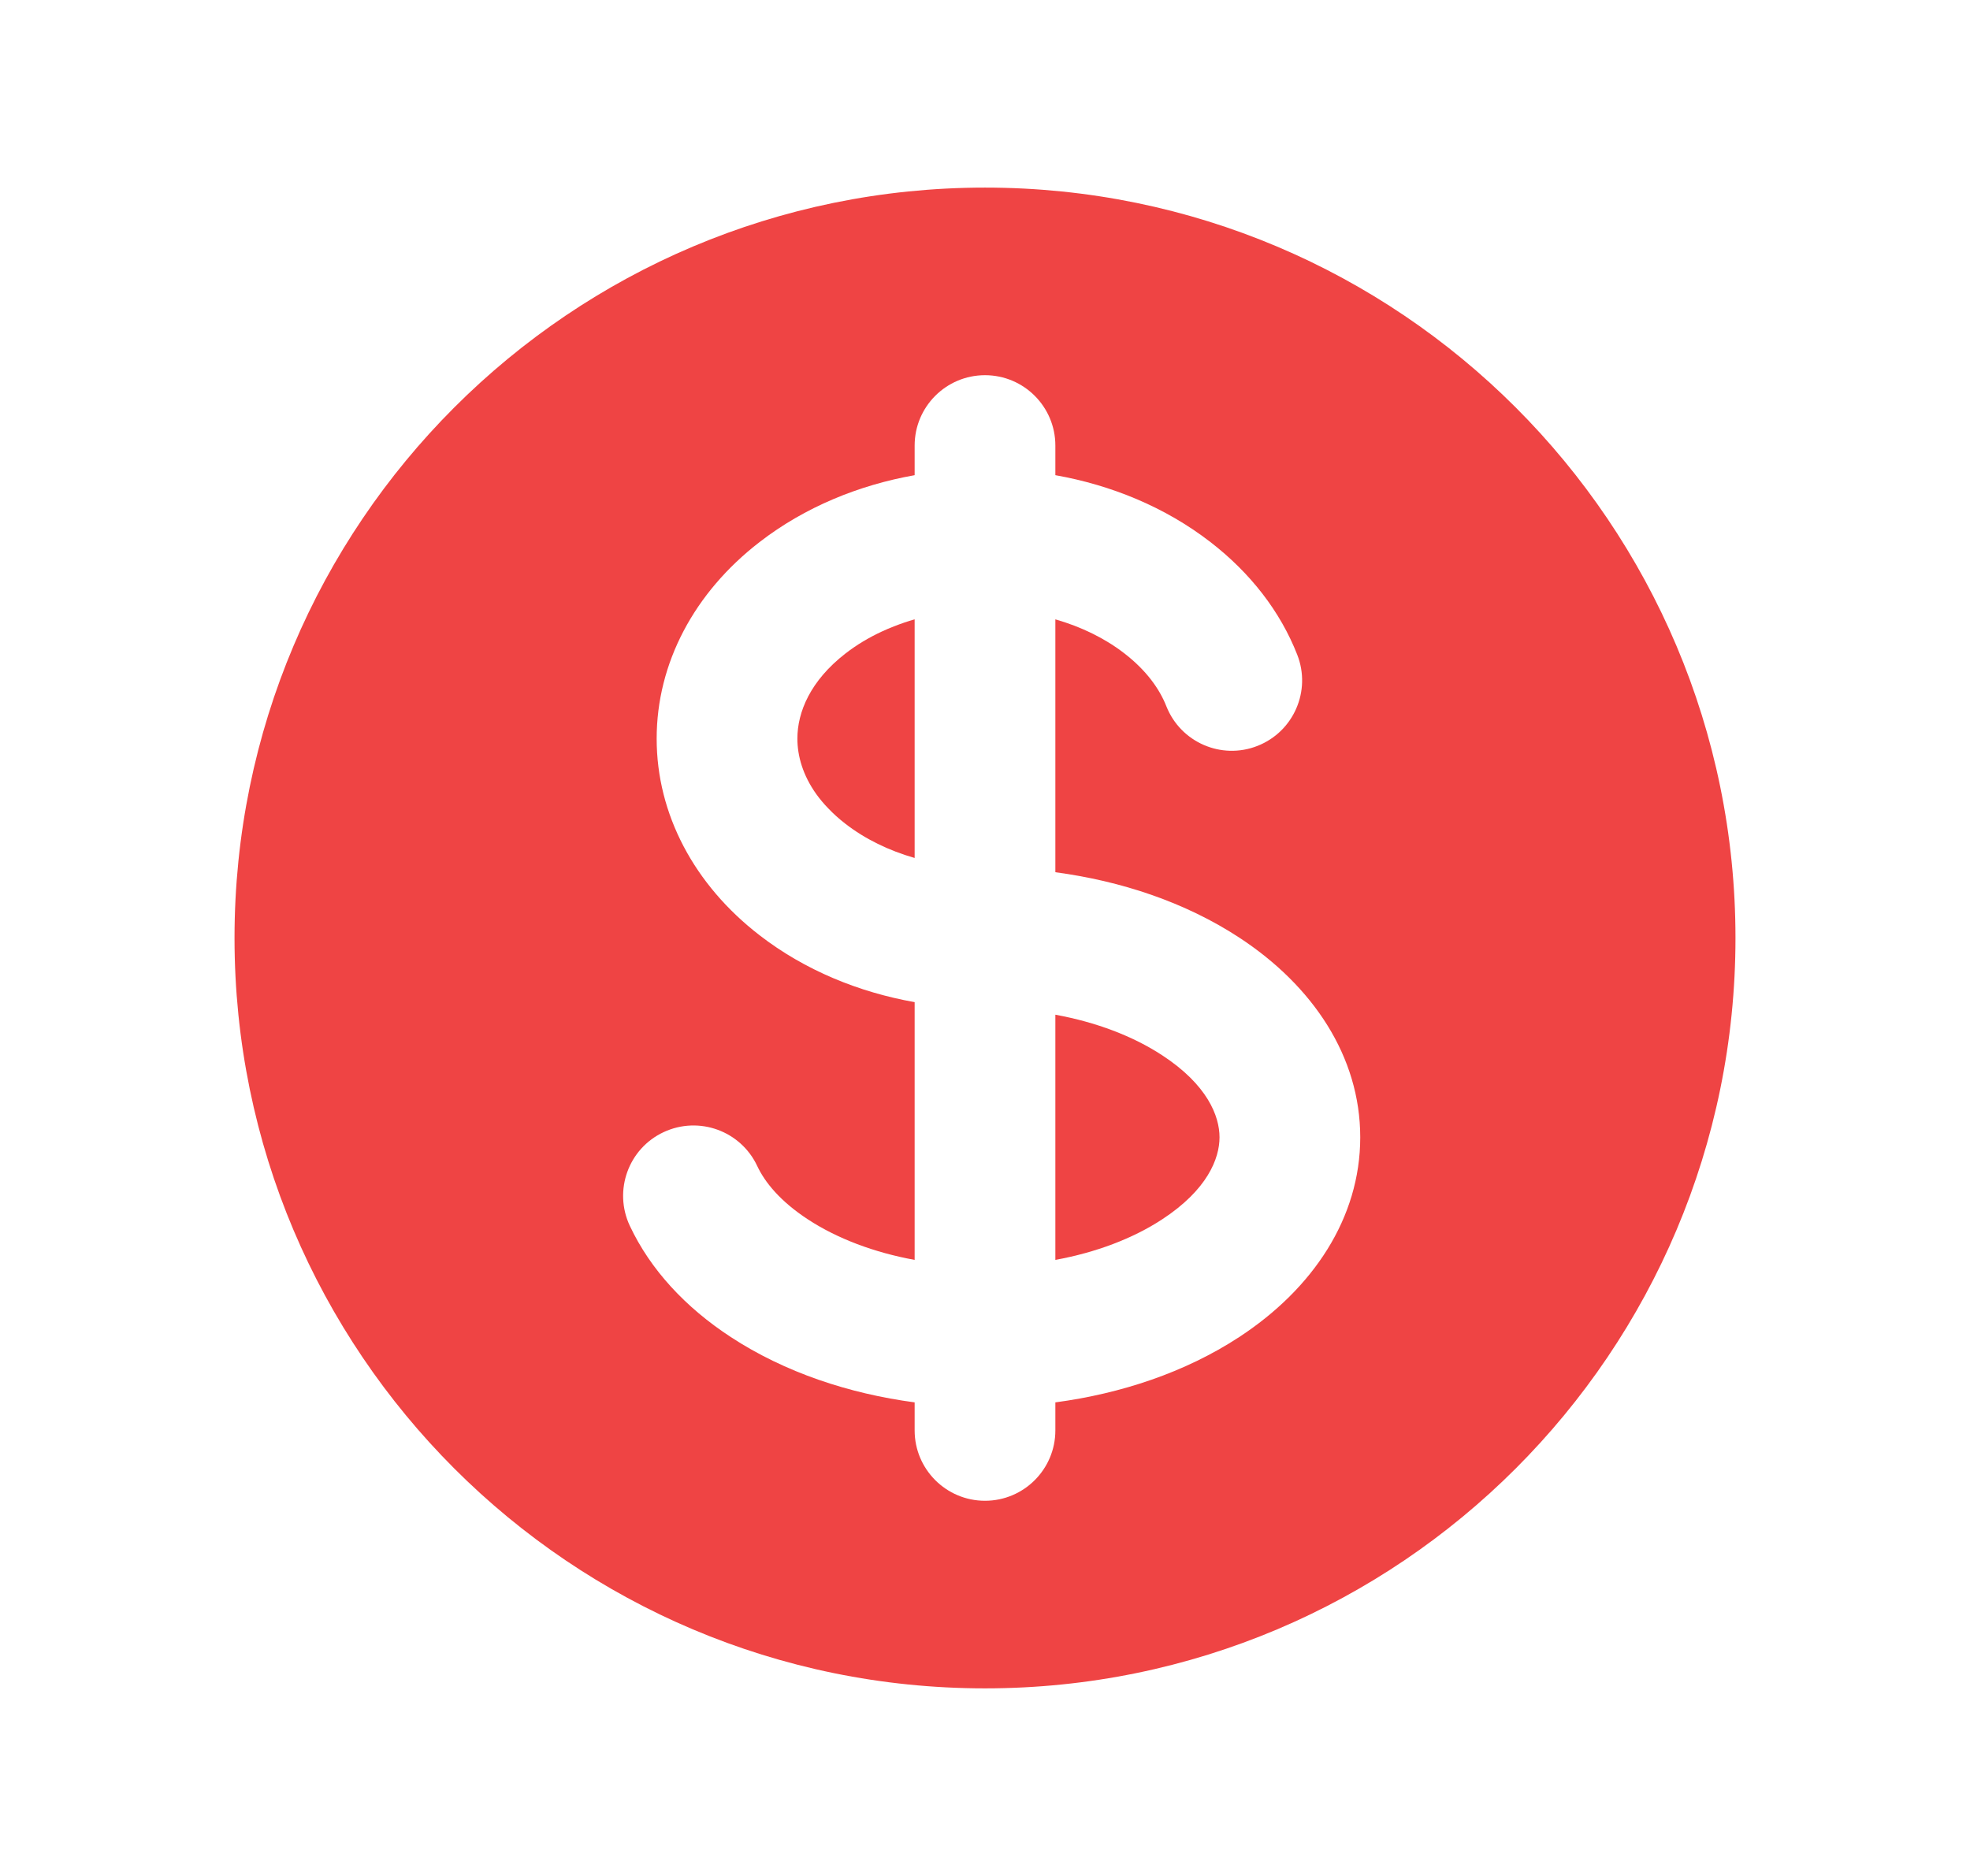
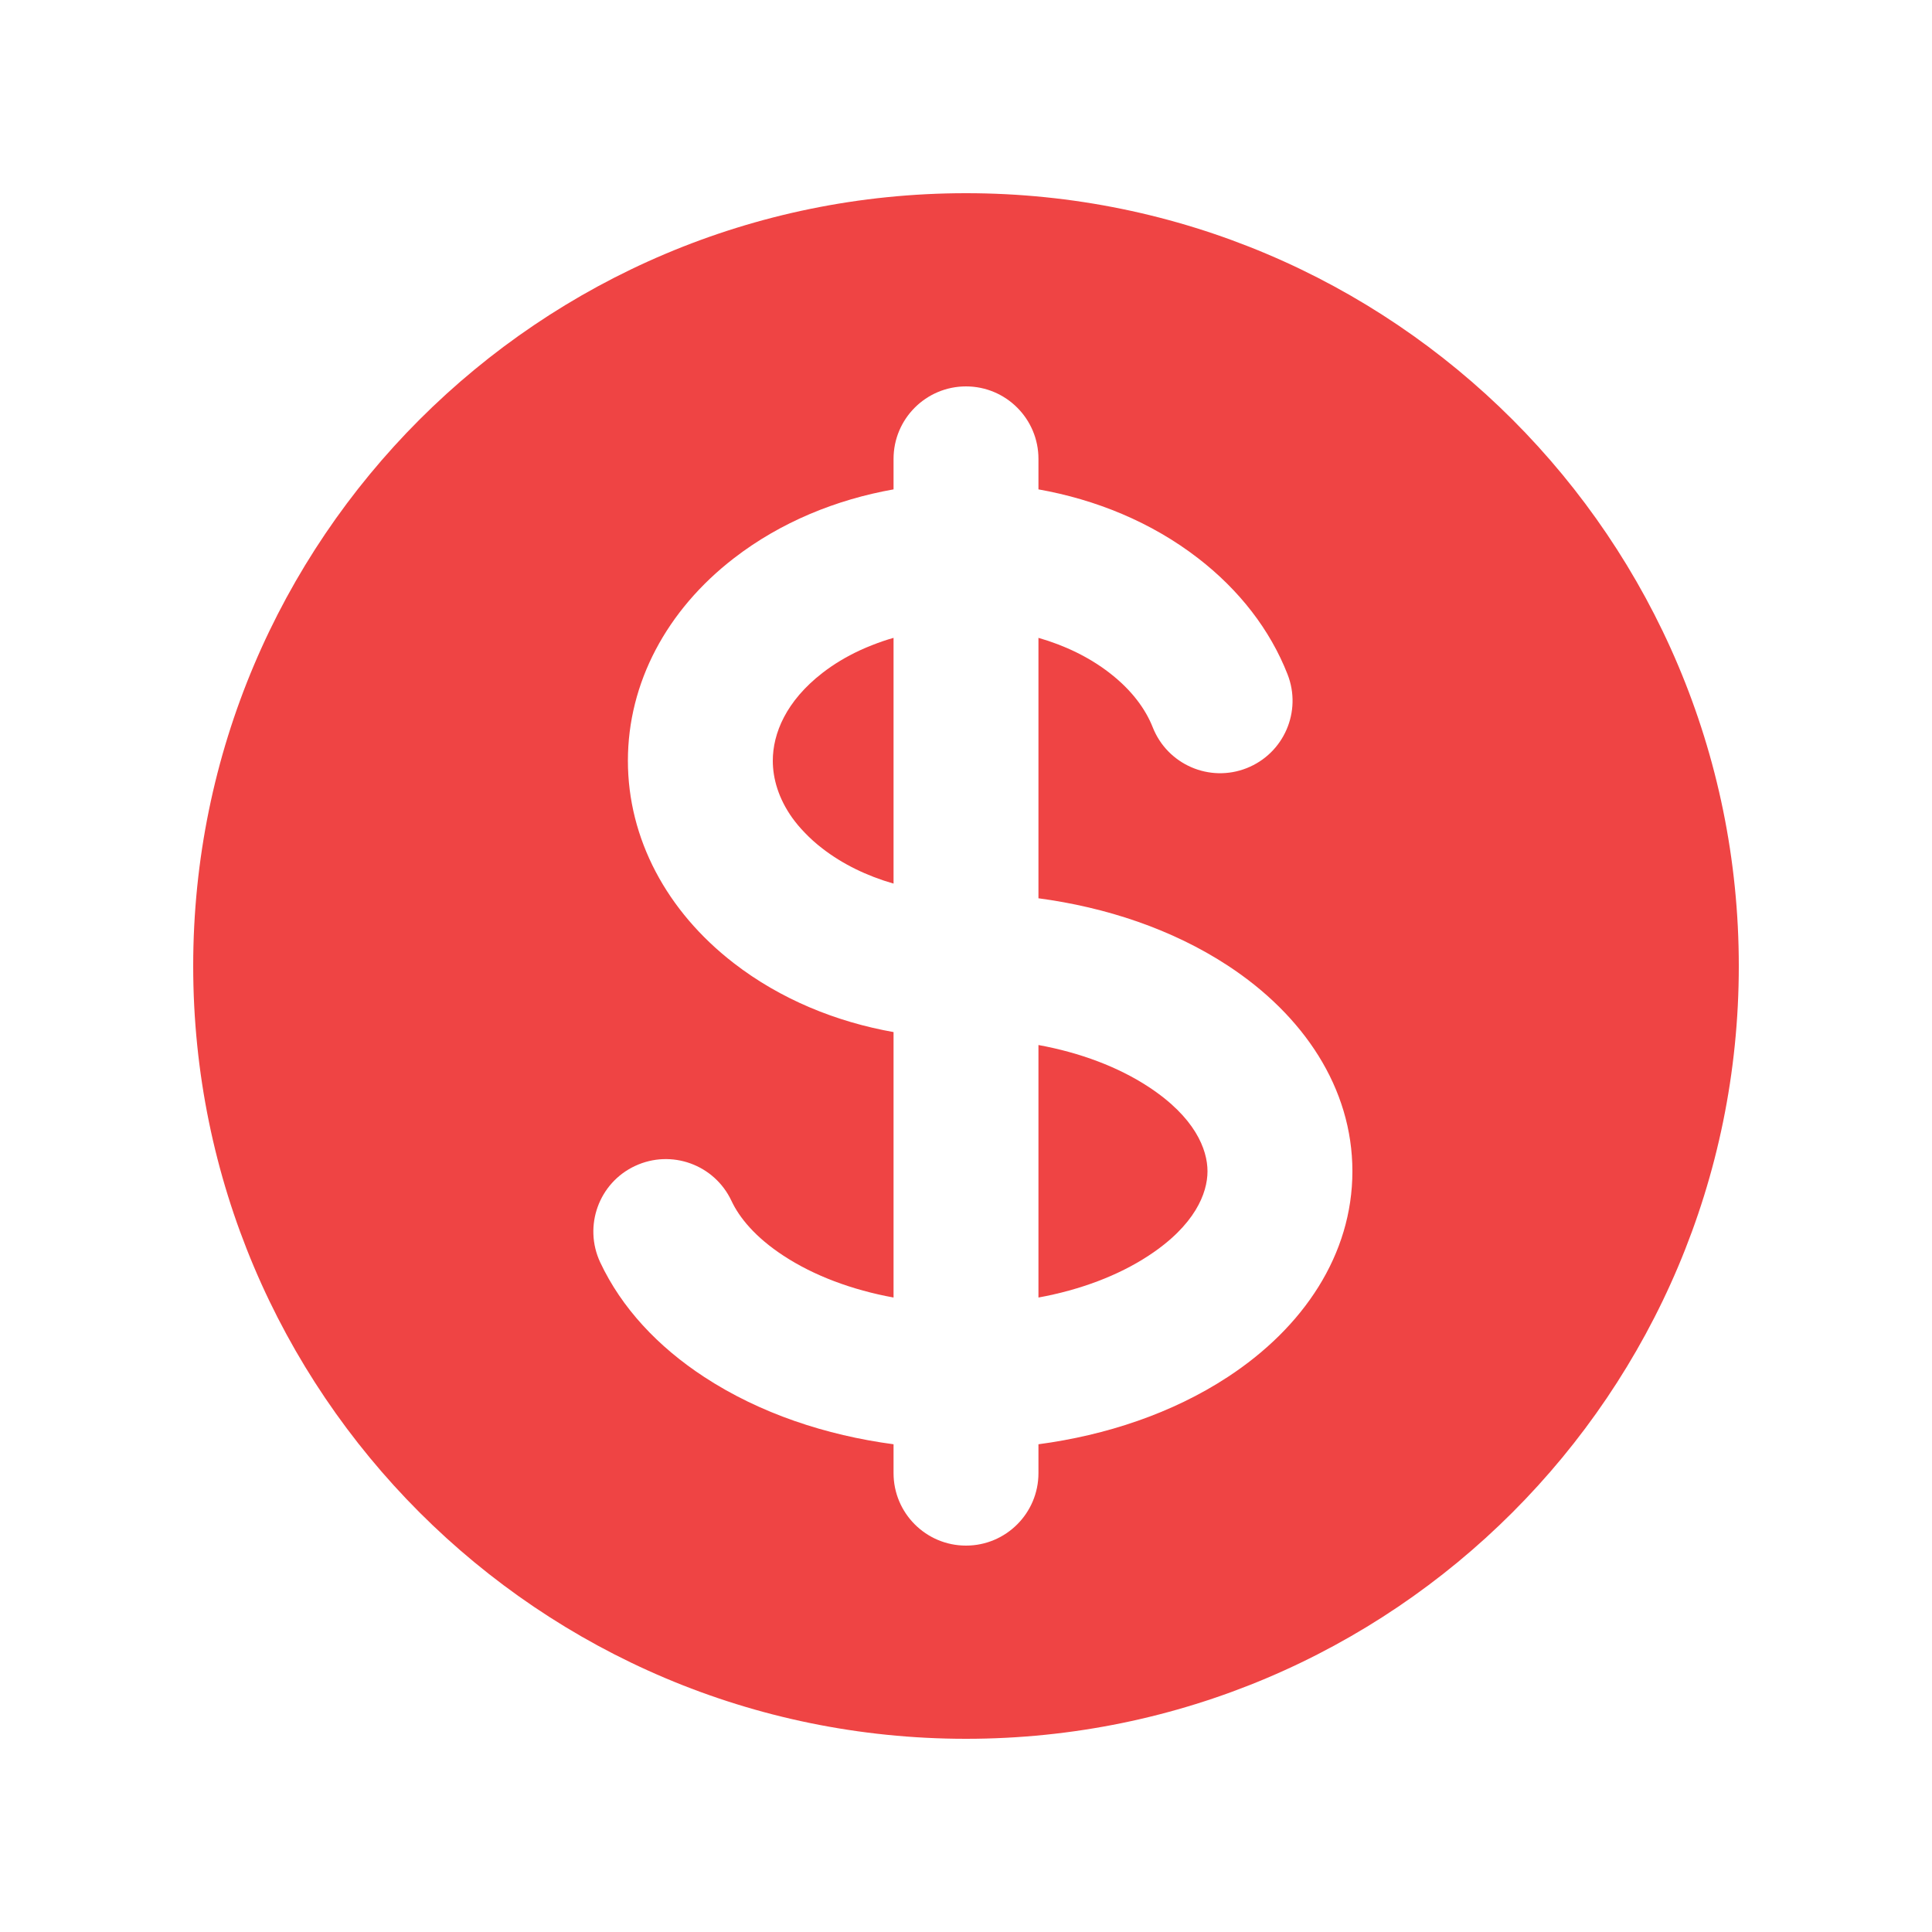
- <svg xmlns="http://www.w3.org/2000/svg" width="21" height="20" viewBox="0 0 21 20" fill="none">
+ <svg xmlns="http://www.w3.org/2000/svg" width="20" height="20" viewBox="0.5 0 20 20" fill="none">
  <path d="M11.25 10.818V13.432C11.682 13.353 12.075 13.205 12.388 13C12.87 12.685 13 12.352 13 12.125C13 11.898 12.87 11.565 12.388 11.25C12.075 11.045 11.682 10.897 11.25 10.818Z" fill="#EF4444" />
  <path d="M8.83 8.619C8.883 8.675 8.945 8.731 9.014 8.784C9.222 8.945 9.474 9.068 9.75 9.147V6.603C9.675 6.624 9.603 6.649 9.532 6.677C9.487 6.694 9.443 6.713 9.4 6.733C9.26 6.798 9.13 6.876 9.014 6.966C8.637 7.258 8.5 7.593 8.5 7.875C8.5 8.059 8.558 8.265 8.702 8.467C8.739 8.518 8.781 8.569 8.83 8.619Z" fill="#EF4444" />
  <path fill-rule="evenodd" clip-rule="evenodd" d="M18.5 10C18.5 14.418 14.918 18 10.5 18C6.082 18 2.5 14.418 2.5 10C2.5 5.582 6.082 2 10.5 2C14.918 2 18.5 5.582 18.5 10ZM10.5 4C10.914 4 11.25 4.336 11.25 4.75V5.066C11.842 5.171 12.418 5.404 12.903 5.779C13.329 6.108 13.647 6.518 13.828 6.979C13.98 7.364 13.791 7.8 13.405 7.952C13.02 8.104 12.585 7.914 12.433 7.529C12.36 7.344 12.22 7.147 11.986 6.966C11.778 6.805 11.526 6.682 11.25 6.603V9.299C11.948 9.392 12.633 9.618 13.209 9.995C13.995 10.509 14.5 11.264 14.5 12.125C14.5 12.986 13.995 13.741 13.209 14.255C12.633 14.632 11.948 14.858 11.25 14.951V15.25C11.25 15.664 10.914 16 10.5 16C10.086 16 9.75 15.664 9.75 15.25V14.951C9.052 14.858 8.367 14.632 7.791 14.255C7.309 13.94 6.934 13.538 6.713 13.067C6.538 12.692 6.699 12.245 7.074 12.07C7.45 11.894 7.896 12.056 8.072 12.431C8.153 12.604 8.317 12.807 8.612 13C8.925 13.205 9.318 13.353 9.75 13.432V10.684C9.158 10.579 8.582 10.346 8.097 9.971C7.4 9.433 7 8.68 7 7.875C7 7.07 7.4 6.317 8.097 5.779C8.582 5.404 9.158 5.171 9.75 5.066V4.75C9.75 4.336 10.086 4 10.5 4Z" fill="#EF4444" />
</svg>
